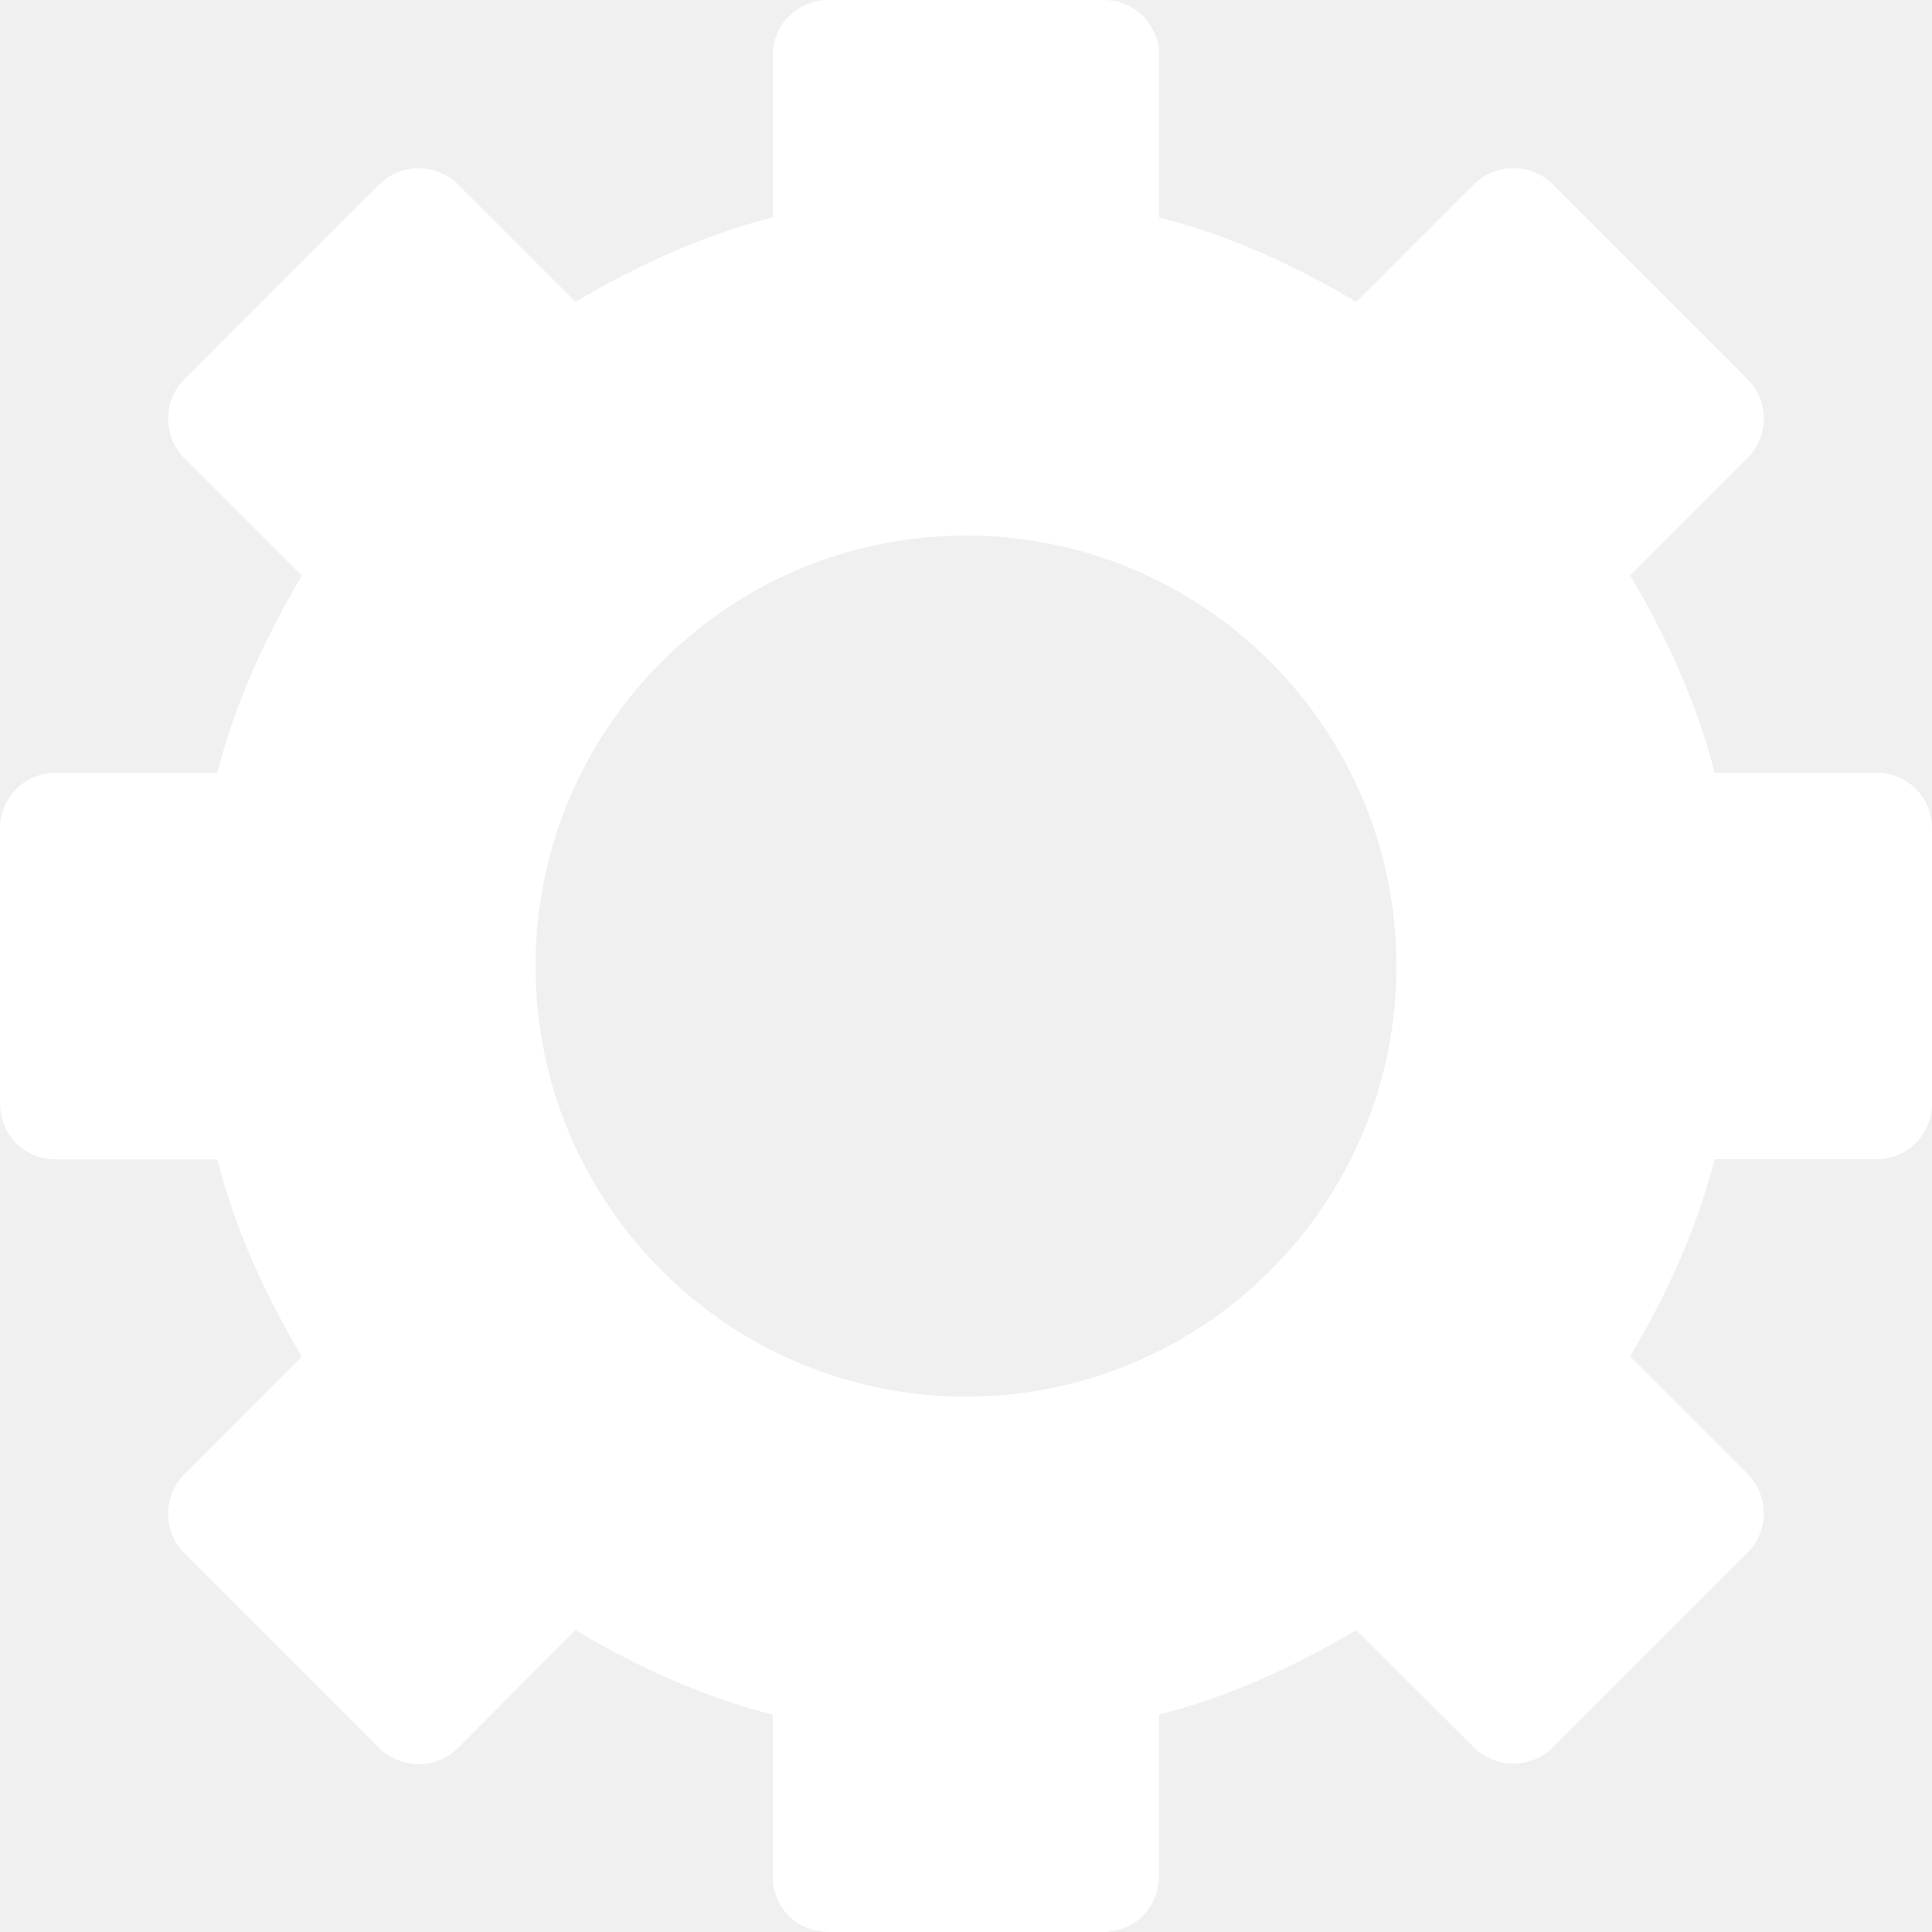
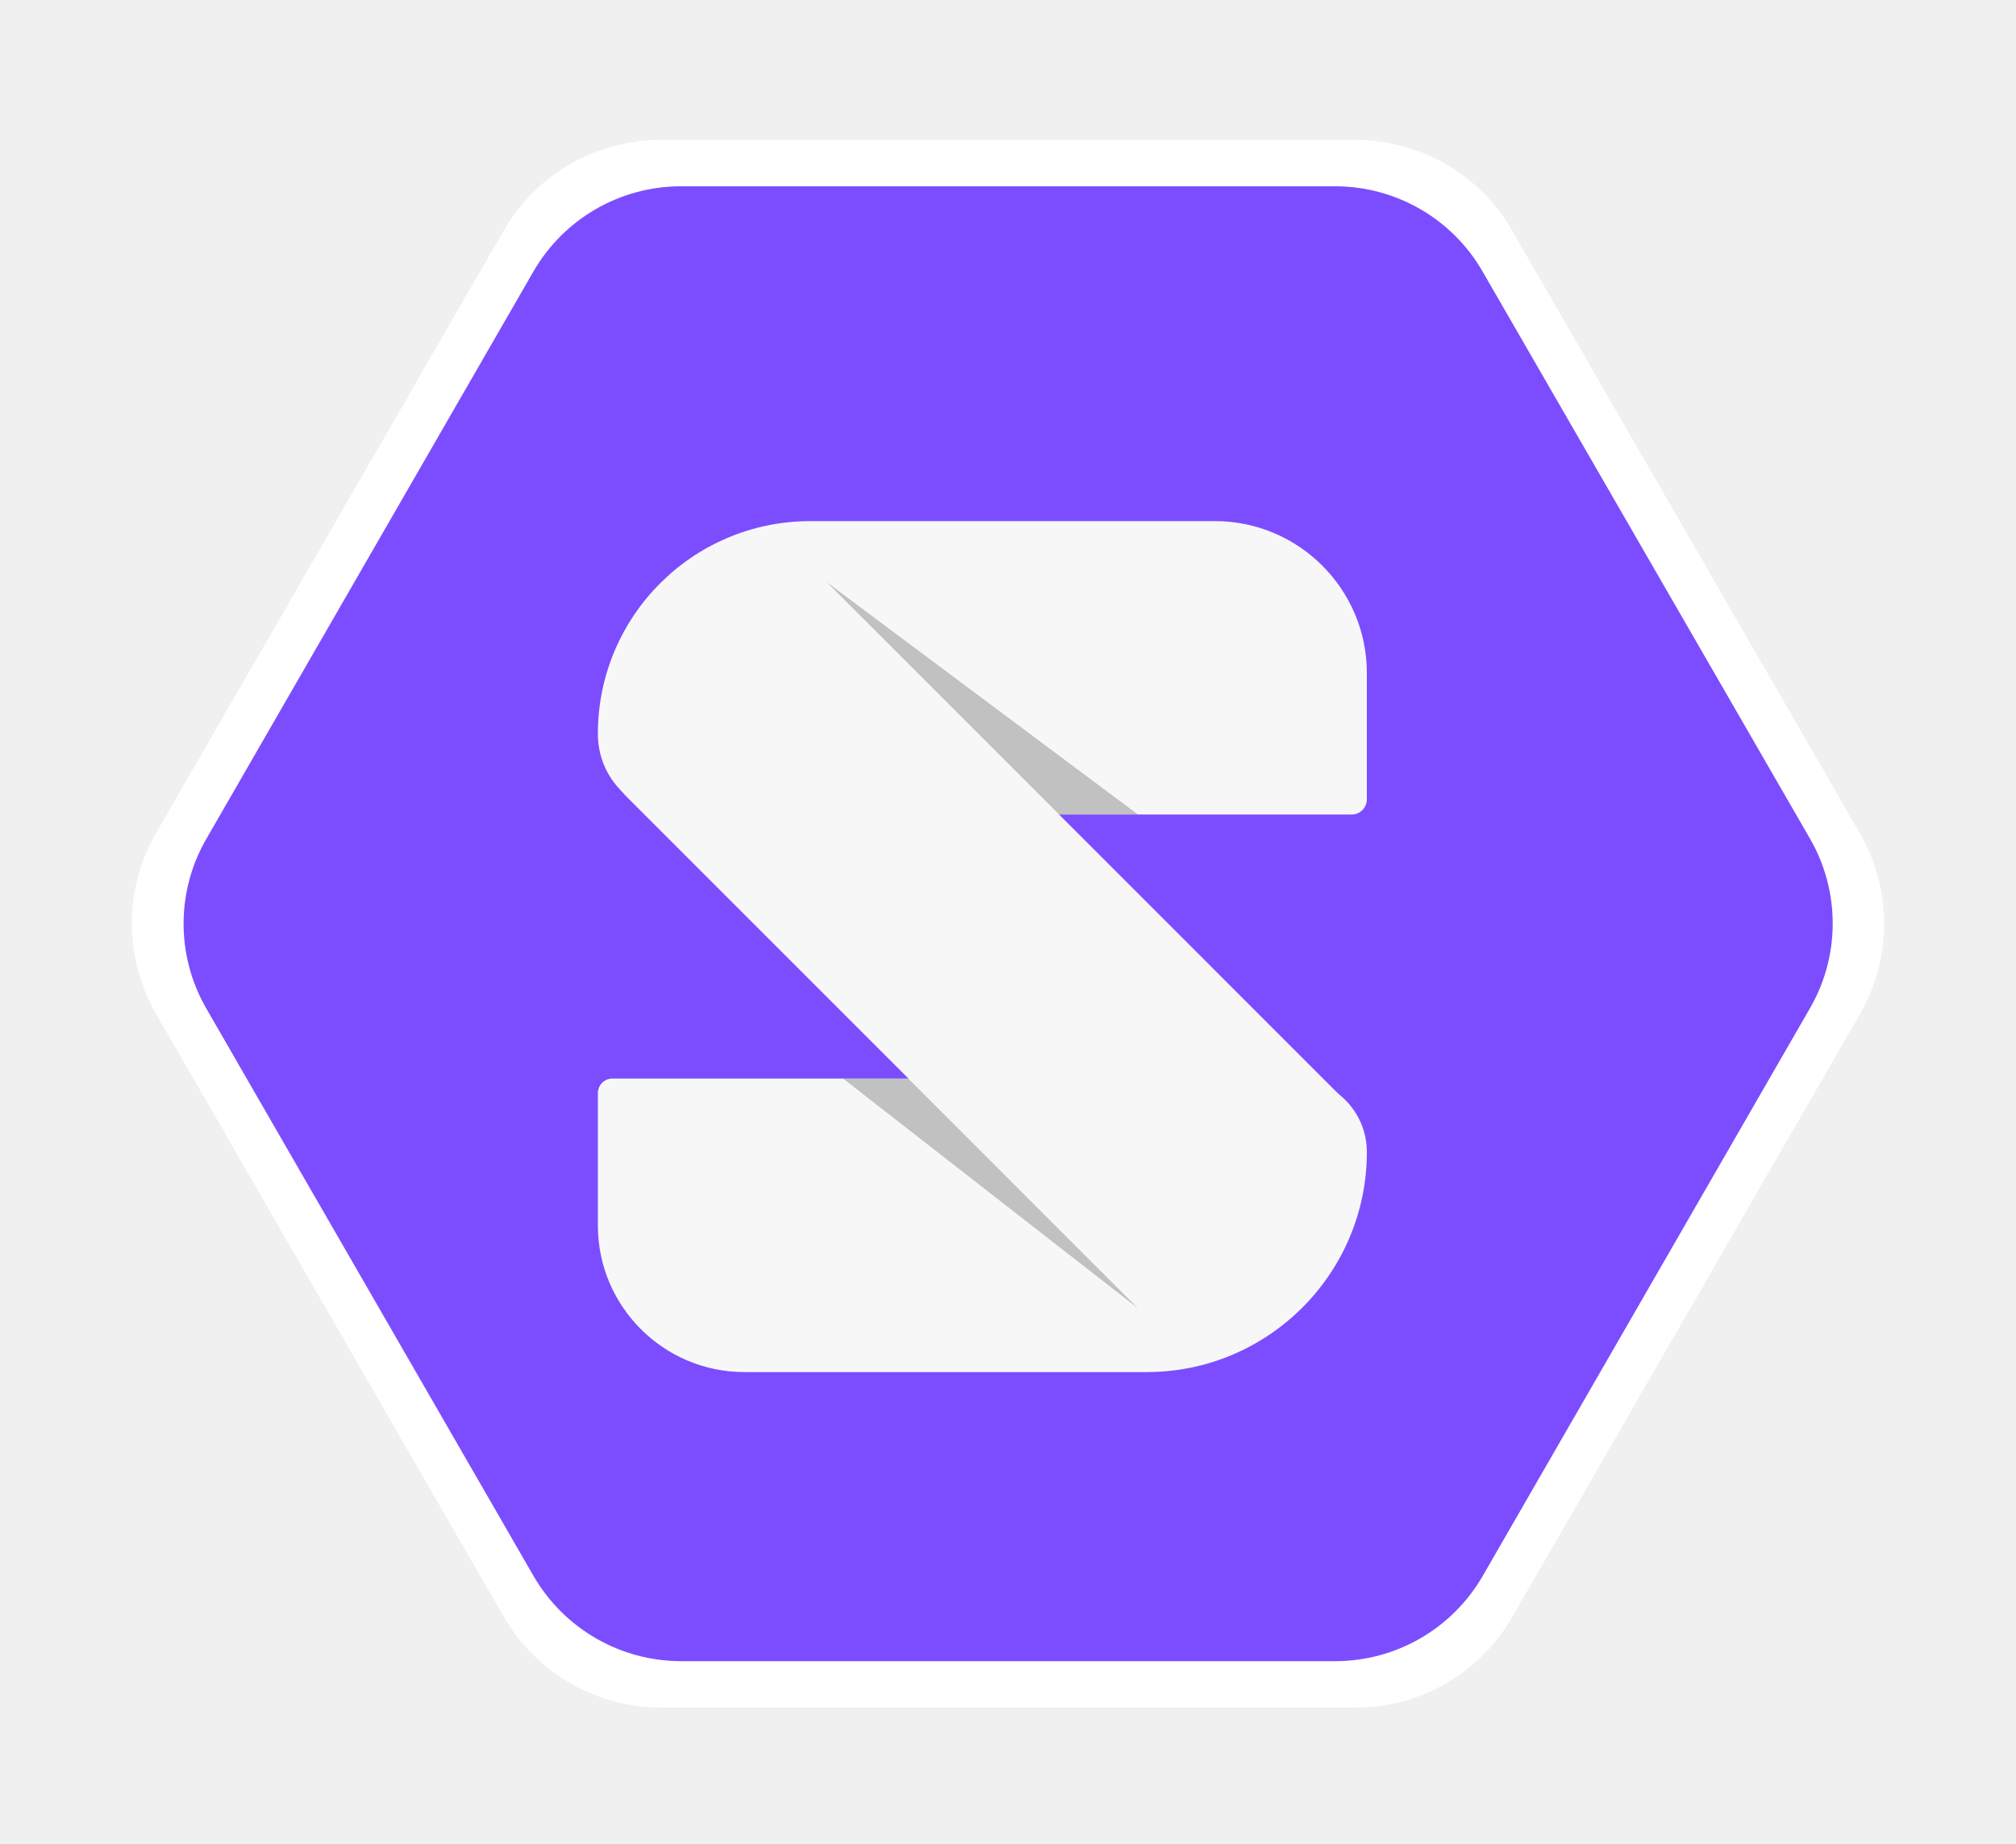
- <svg xmlns="http://www.w3.org/2000/svg" height="32" width="32" version="1" viewBox="0 0 32 32" id="svg4">
-   <defs id="defs8" />
-   <path d="M13.733 0a.915.915 0 0 0-.933.934V3.6c-1.182.304-2.243.794-3.267 1.4L7.6 3.068a.93.93 0 0 0-1.334 0l-3.2 3.2a.93.93 0 0 0 0 1.334L5 9.535c-.607 1.024-1.097 2.085-1.4 3.267H.933a.915.915 0 0 0-.933.934v4.533c0 .53.403.934.933.934H3.6c.303 1.182.793 2.243 1.4 3.267l-1.934 1.935a.93.93 0 0 0 0 1.333l3.2 3.2a.93.93 0 0 0 1.333 0L9.532 27c1.024.61 2.085 1.097 3.266 1.4v2.667c0 .53.402.933.932.933h4.534c.53 0 .933-.403.933-.935V28.4c1.18-.305 2.24-.795 3.265-1.4L24.4 28.93a.93.93 0 0 0 1.332 0l3.2-3.2a.93.93 0 0 0 0-1.333L27 22.465c.607-1.024 1.096-2.085 1.4-3.266h2.665a.915.915 0 0 0 .935-.933v-4.534a.915.915 0 0 0-.934-.933H28.4c-.304-1.182-.792-2.243-1.4-3.267L28.932 7.6a.93.93 0 0 0 0-1.334l-3.2-3.2a.93.93 0 0 0-1.333 0L22.465 5c-1.024-.607-2.084-1.097-3.266-1.4V.933A.915.915 0 0 0 18.267 0zM16 8.87A7.134 7.134 0 0 1 23.13 16 7.134 7.134 0 0 1 16 23.133c-3.936 0-7.13-3.196-7.13-7.132S12.063 8.87 16 8.87z" display="block" fill="#fff" id="path2" style="fill:#ffffff" />
+ <svg xmlns="http://www.w3.org/2000/svg" width="352" height="322">
+   <g fill-rule="nonzero" fill="none">
+     <path d="M87.973 282.353L27.241 177.022c-5.62-9.758-5.62-21.779 0-31.537L87.973 40.233c5.646-9.784 16.081-15.794 27.321-15.794h121.385c11.267 0 21.727 6.011 27.321 15.794l60.758 105.305c5.62 9.758 5.62 21.779 0 31.537l-60.732 105.331c-5.646 9.784-16.081 15.794-27.321 15.794H115.372c-11.319-.052-21.727-6.089-27.399-15.846z" fill="#FFF" />
+     <path d="M93.151 275.197l-57.115-99.06c-5.308-9.185-5.308-20.504 0-29.663l57.115-99.086c5.334-9.211 15.144-14.858 25.734-14.858h114.23c10.59 0 20.426 5.646 25.734 14.858l57.167 99.034c5.308 9.185 5.308 20.504 0 29.663L258.875 275.223c-5.334 9.211-15.144 14.858-25.734 14.858H118.937c-10.642 0-20.452-5.672-25.786-14.884z" fill="#7C4DFF" />
+     <path d="M118.469 142.233h117.534c1.483 0 2.654-1.197 2.654-2.654v-22.039c0-14.649-11.891-26.541-26.541-26.541h-70.567c-20.53-.026-37.157 16.601-37.157 37.131-.026 7.832 6.271 14.103 14.077 14.103zM129.996 239.601H200.225c21.207 0 38.432-17.226 38.432-38.432 0-7.078-5.724-12.828-12.828-12.828H106.942c-1.457 0-2.55 1.171-2.55 2.55v23.054c-.026 14.181 11.475 25.656 25.604 25.656z" fill="#F7F7F7" />
+     <path d="M109.596 139.319l87.663 87.663c5.803 5.803 15.196 5.803 20.998 0l15.196-15.196c5.803-5.803 5.803-15.196 0-20.998l-87.637-87.663c-5.803-5.803-15.196-5.803-20.998 0l-15.196 15.196c-5.855 5.803-5.855 15.222-.026 20.998z" fill="#F7F7F7" />
+     <path fill="#444" opacity=".3" d="M198.69 228.464l-51.494-40.123h11.397zM144.359 101.667l40.566 40.566h13.765z" />
+   </g>
</svg>
